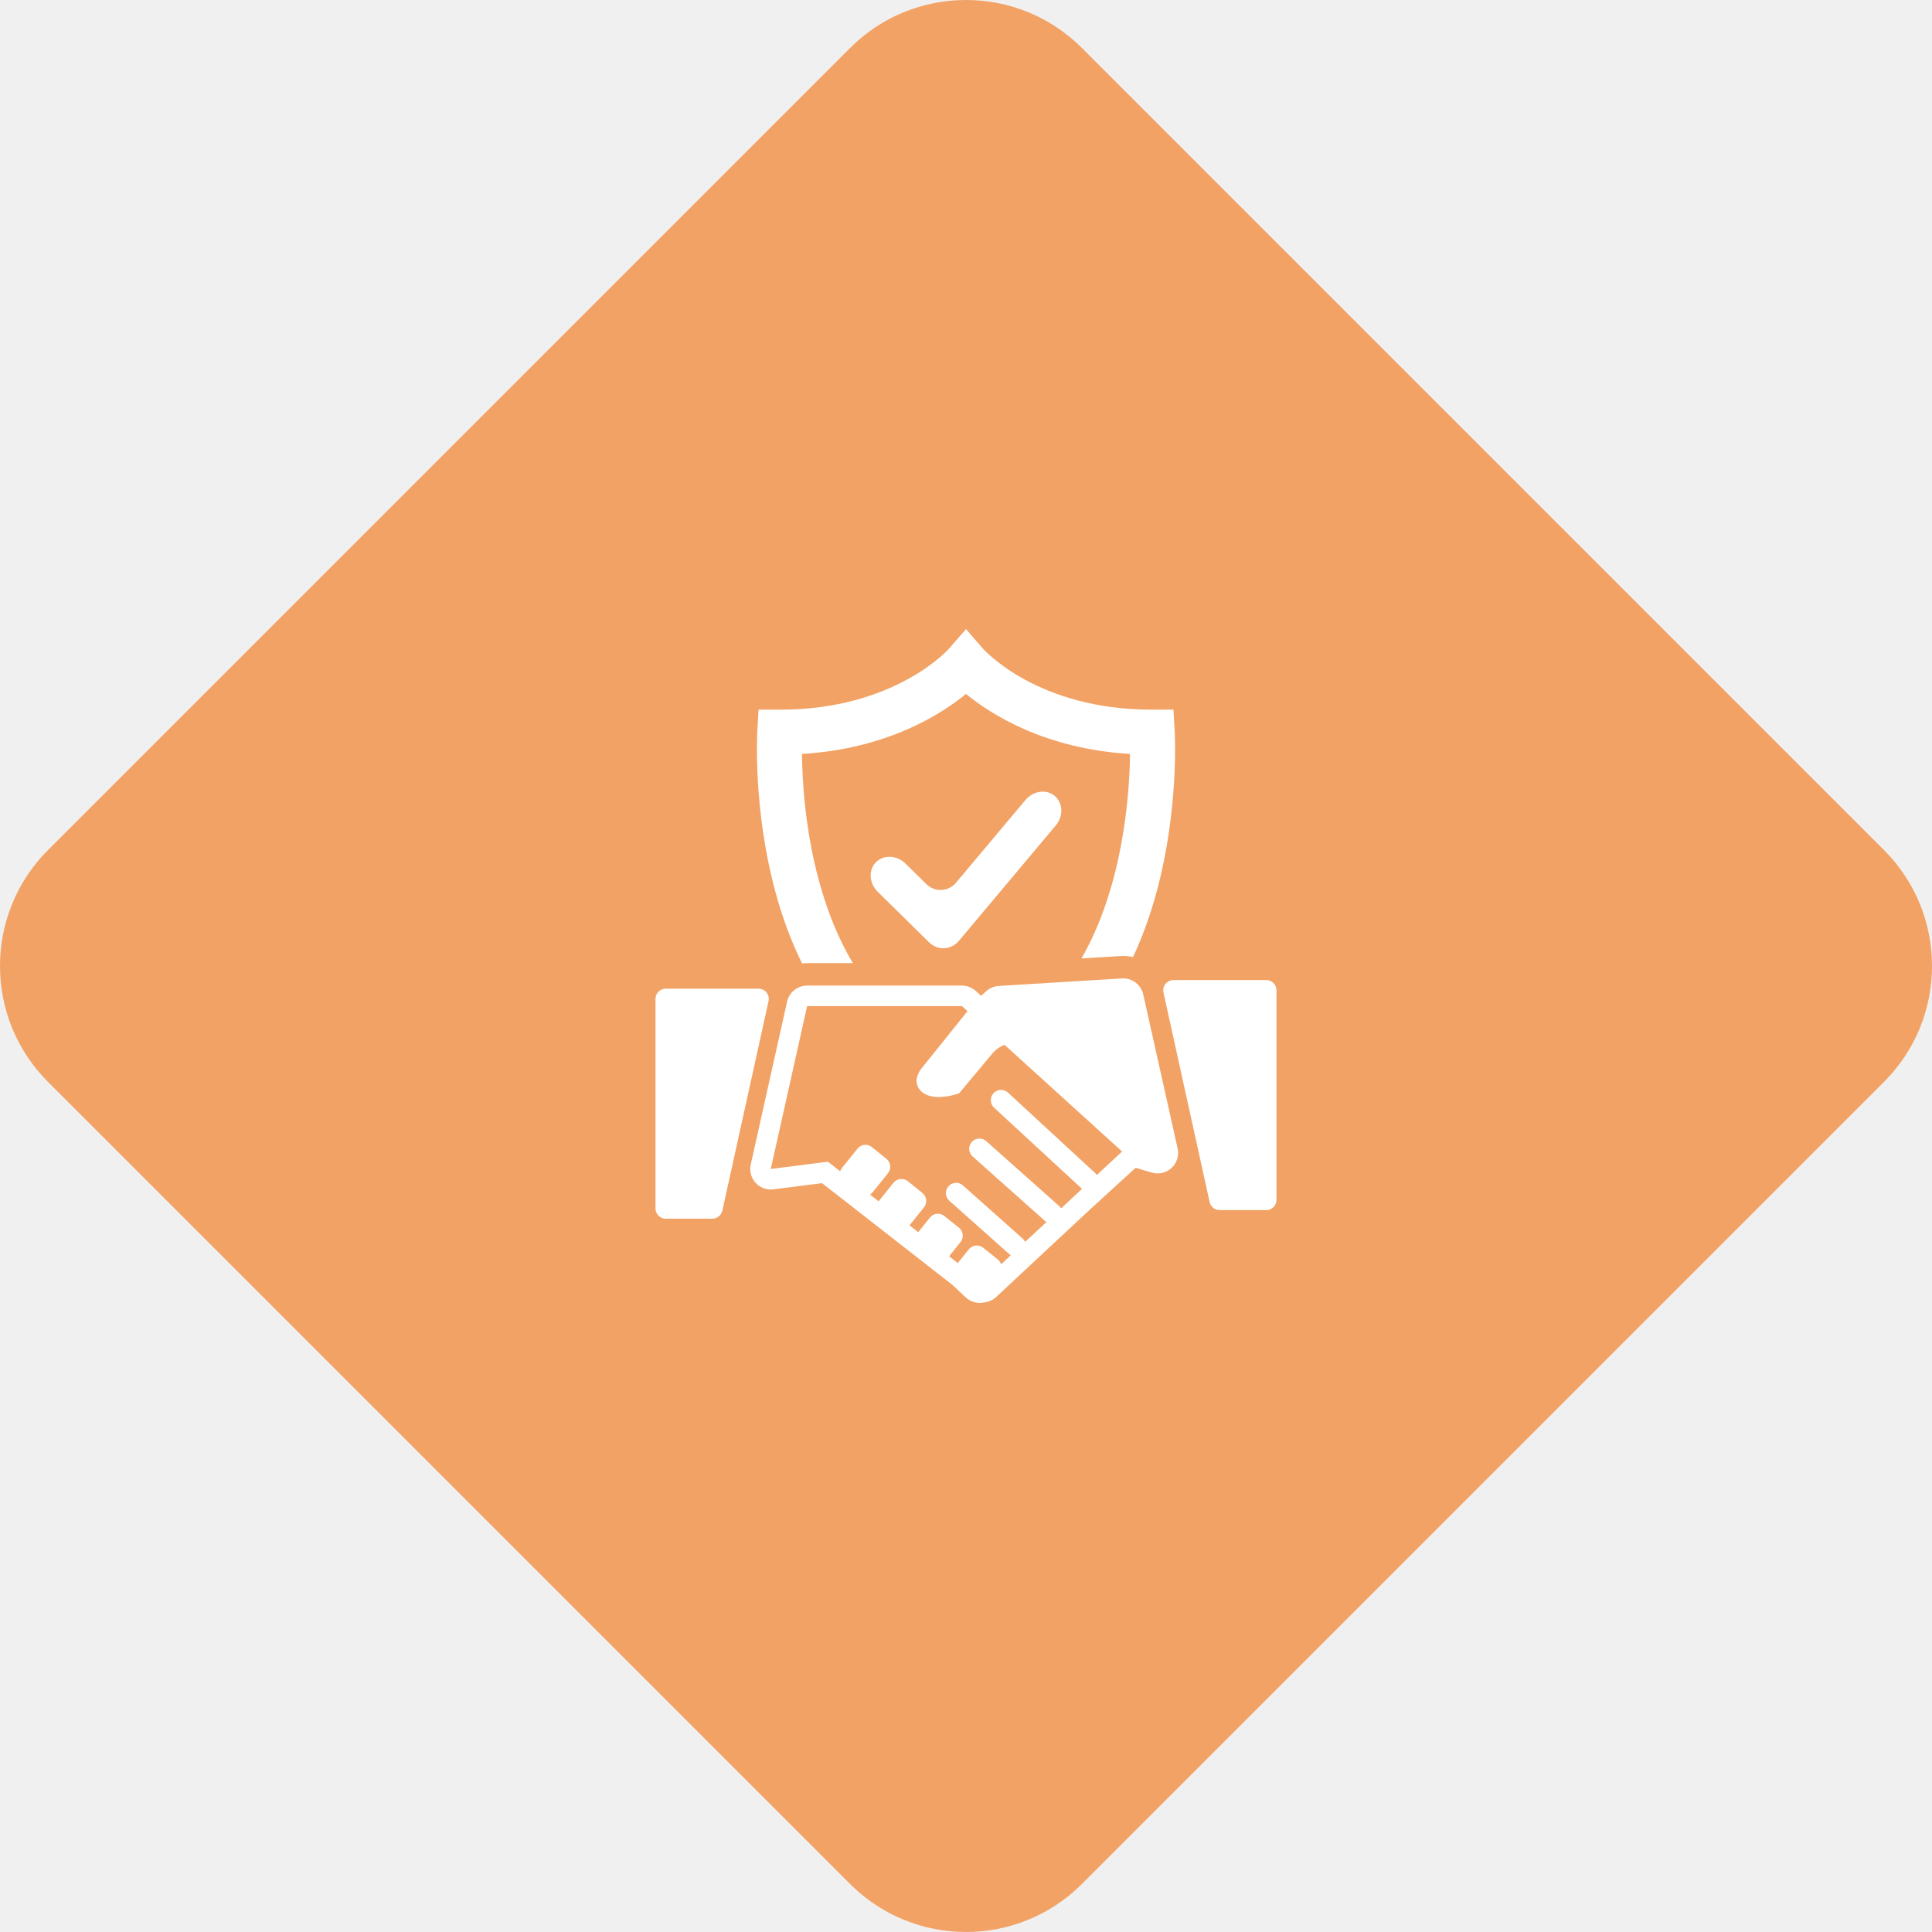
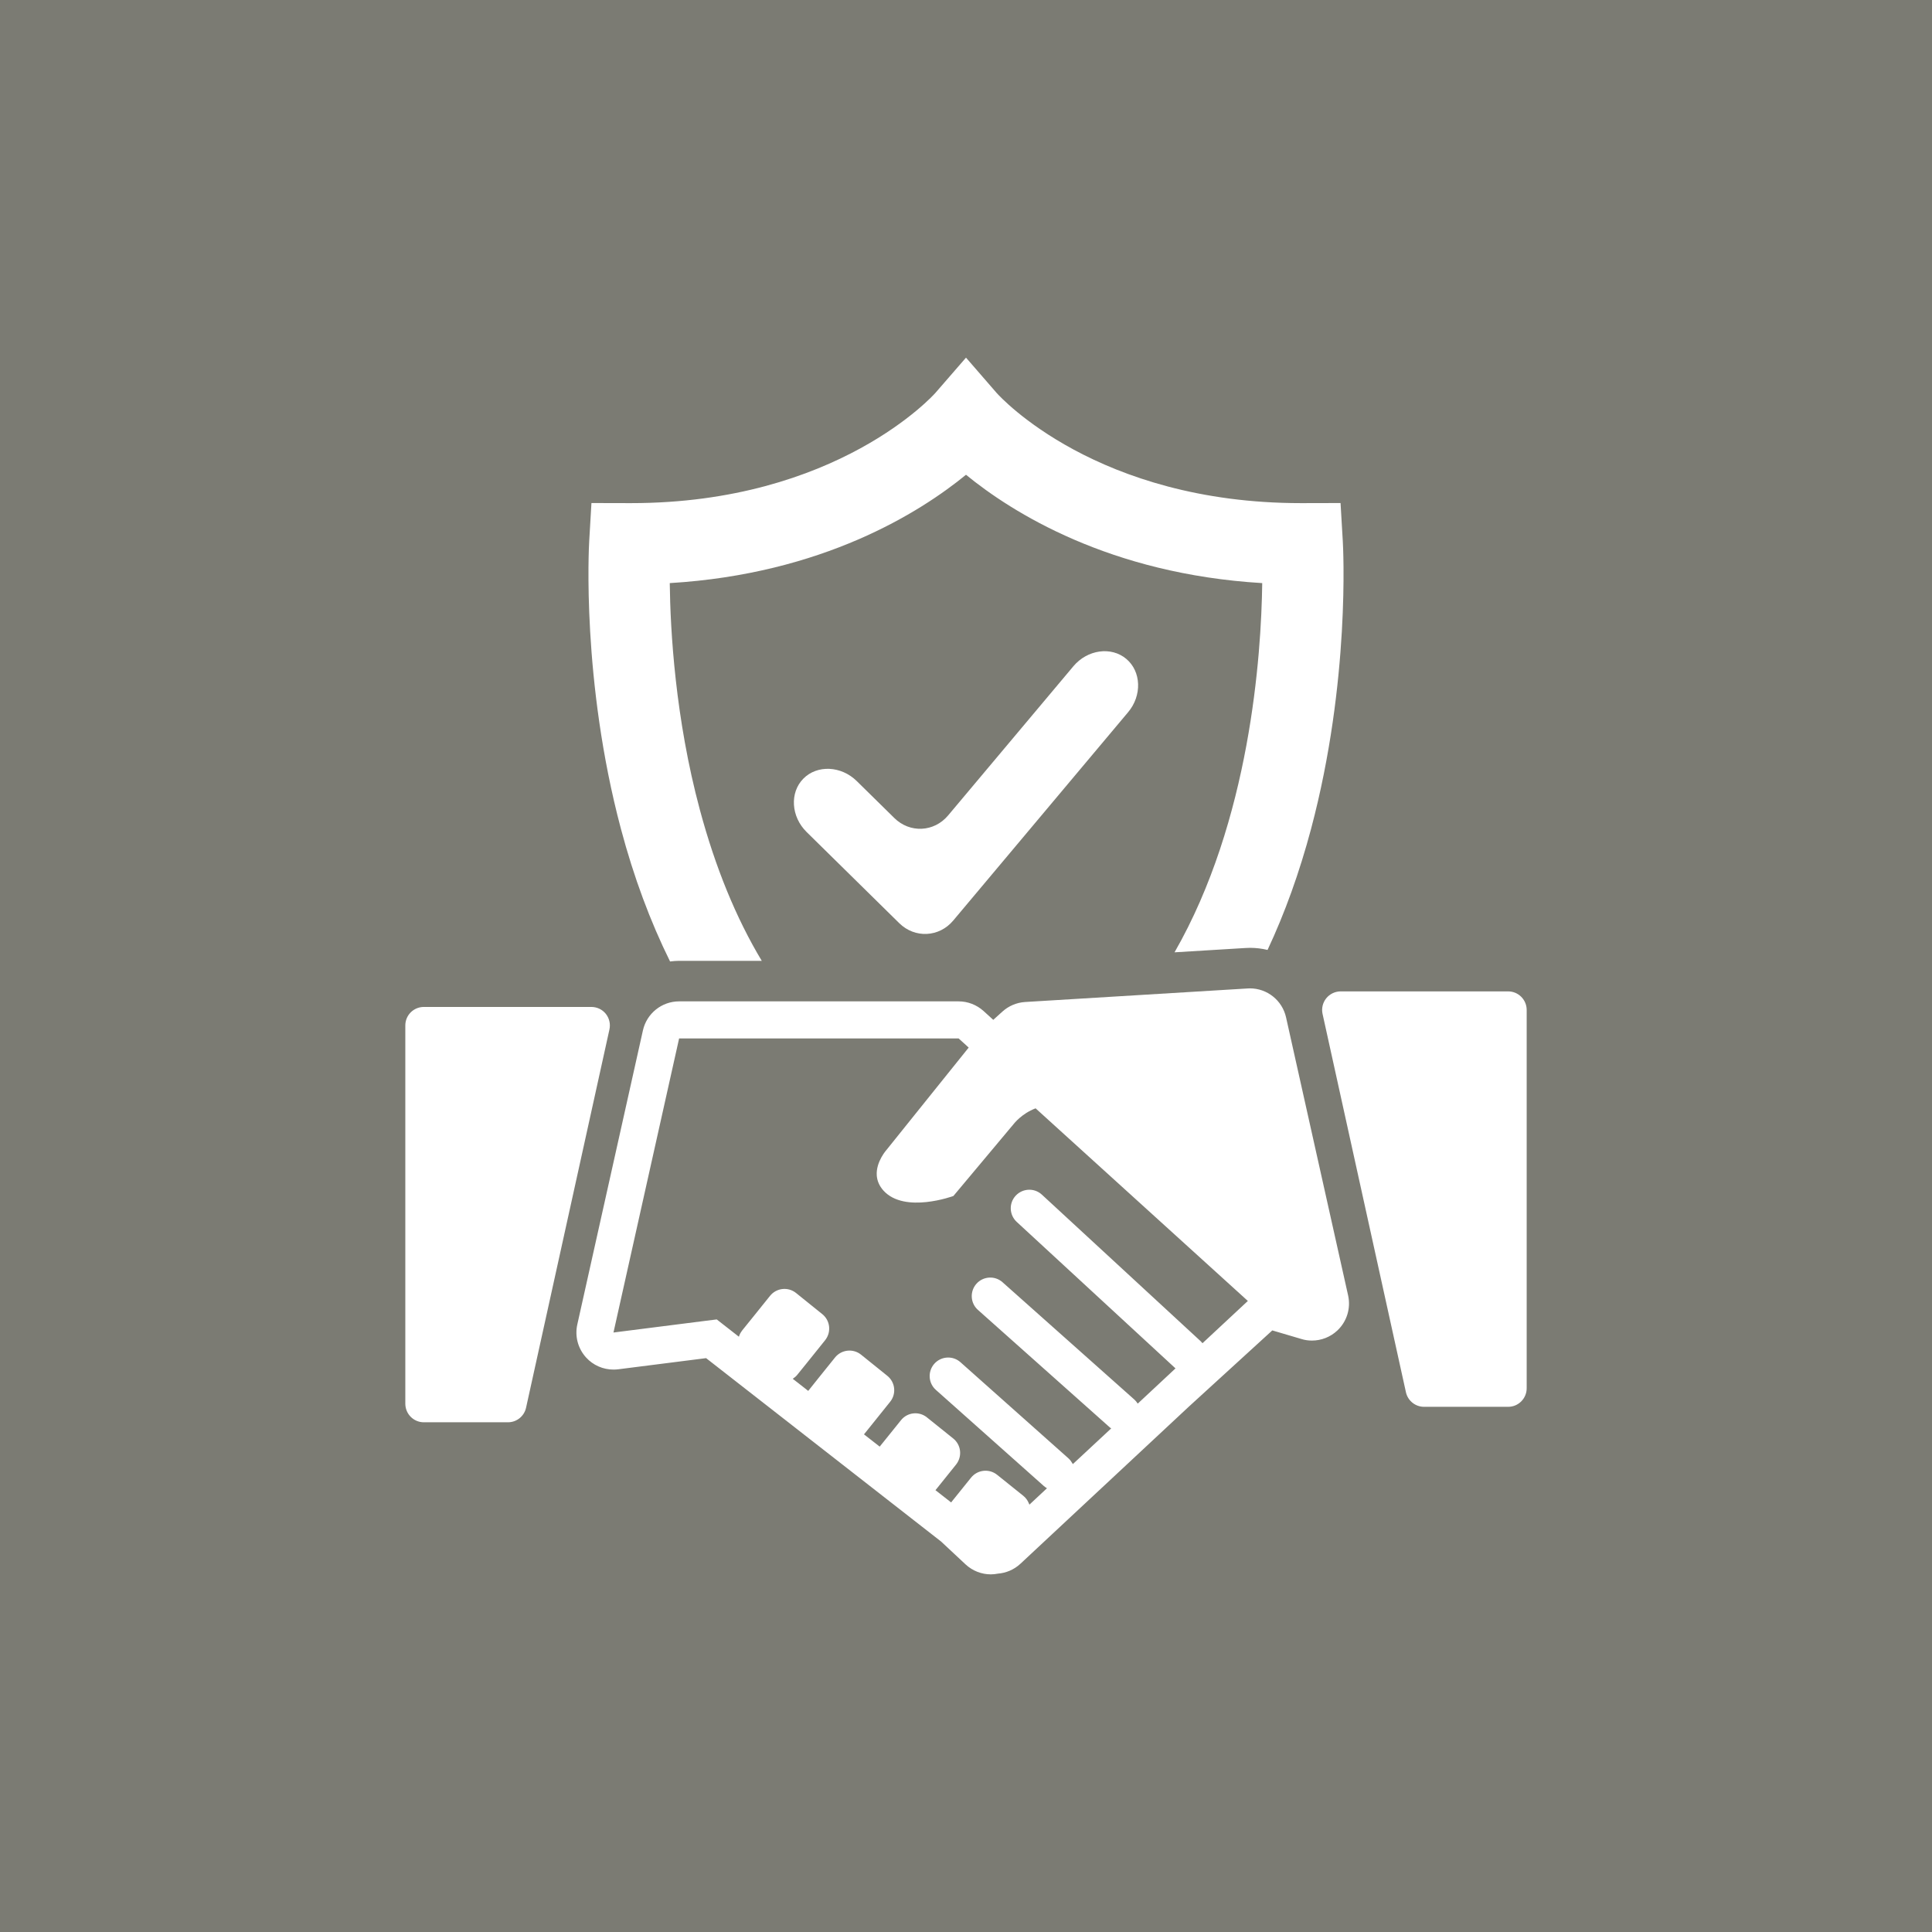
- <svg xmlns="http://www.w3.org/2000/svg" version="1.1" id="svg1223" width="508.341" height="508.337" viewBox="0 0 508.341 508.337">
-   <defs id="defs1227" />
-   <g id="g1231" transform="matrix(1.333333,0,0,-1.333333,-450.275,1723.03)">
-     <g id="g1233" transform="scale(0.1)">
-       <path d="m 5054.54,9205 -1582.7,1582.7 c -126.37,126.3 -126.37,331.2 0,457.6 l 1582.7,1582.7 c 126.36,126.3 331.24,126.3 457.6,0 l 1582.7,-1582.7 c 126.37,-126.4 126.37,-331.3 0,-457.6 L 5512.14,9205 c -126.36,-126.4 -331.24,-126.4 -457.6,0" style="fill:#f2a264;fill-opacity:1;fill-rule:nonzero;stroke:none" id="path1243" />
-       <path d="m 5269.28,11066 c -15.34,-18.2 -41.81,-19.5 -58.83,-2.8 l -101.32,99.7 c -17.03,16.8 -18.62,43 -3.55,58.3 15.07,15.3 41.31,14.1 58.33,-2.6 l 41.07,-40.4 c 17.01,-16.8 43.49,-15.5 58.82,2.8 l 136.87,163 c 15.35,18.3 41.37,21.9 57.82,8.1 16.45,-13.8 17.35,-40.1 2,-58.3 L 5269.28,11066" style="fill:#ffffff;fill-opacity:1;fill-rule:nonzero;stroke:none" id="path1383" />
-       <path d="m 5094.63,10565.8 c 1.56,1 3.06,2.3 4.33,3.9 l 9.07,11.2 21.36,26.6 c 6.98,8.8 5.6,21.5 -3.11,28.5 l -28.68,23.1 c -8.74,7 -21.48,5.6 -28.48,-3.2 l -17.76,-22.1 -12.68,-15.7 c 0,-0.1 -0.03,-0.1 -0.03,-0.1 -1.64,-2.1 -2.79,-4.3 -3.51,-6.7 l -24.19,18.9 -11.3,-1.4 -101.57,-12.9 71.74,321.4 h 204.51 100.94 l 7.73,-7 3.28,-3 -63.38,-78.9 -26,-32.4 c 0,0 -12.22,-13.3 -11.07,-28.6 0.43,-5.4 2.5,-11.1 7.41,-16.5 23.23,-25.4 76.32,-5.8 76.32,-5.8 l 66.07,78.9 c 0,0 8.59,11.2 23.78,16.9 l 231.95,-210.5 -49.58,-46.2 c -0.61,0.7 -1.24,1.5 -1.99,2.2 l -173.55,160.2 c -8.22,7.6 -21.04,7 -28.62,-1.2 -7.59,-8.2 -7.06,-21 1.15,-28.6 l 173.52,-160.1 -12.74,-11.9 -28.53,-26.6 c -0.09,0.1 -0.15,0.2 -0.23,0.3 -0.93,1.4 -2,2.8 -3.32,4 l -144.15,128.3 c -8.33,7.5 -21.13,6.7 -28.56,-1.6 -7.44,-8.4 -6.72,-21.2 1.64,-28.6 l 144.12,-128.4 c 0.26,-0.2 0.54,-0.3 0.8,-0.6 0.24,-0.2 0.47,-0.3 0.7,-0.5 l -41.91,-39 c -0.2,0.4 -0.49,0.8 -0.75,1.2 -1.04,1.8 -2.31,3.5 -3.95,5 l -118.07,105.1 c -8.36,7.5 -21.15,6.7 -28.59,-1.6 -7.44,-8.4 -6.68,-21.2 1.67,-28.6 l 118.04,-105.1 c 0.57,-0.5 1.21,-0.9 1.81,-1.4 0.53,-0.3 1.01,-0.7 1.56,-1 l -19.19,-17.9 c -0.24,0.7 -0.58,1.3 -0.87,2 -1.27,2.9 -3.14,5.5 -5.74,7.6 l -28.68,23 c -8.7,7 -21.47,5.6 -28.48,-3.1 l -20.69,-25.7 -1.07,-1.4 -17.15,13.4 2.28,2.8 20.24,25.2 c 7,8.8 5.62,21.5 -3.12,28.5 l -28.65,23 c -8.73,7.1 -21.47,5.7 -28.48,-3.1 l -16.66,-20.7 -6.54,-8.1 -17.18,13.4 7.73,9.6 20.86,26 c 7.01,8.7 5.62,21.4 -3.11,28.4 l -28.68,23.1 c -8.7,7 -21.44,5.6 -28.45,-3.1 l -17.29,-21.5 -12,-15 -10.43,8.2 -6.46,5 c 0.2,0.2 0.41,0.3 0.61,0.5 z m 538.49,394.5 c -4.15,18.6 -20.66,31.7 -39.49,31.7 -0.83,0 -1.67,0 -2.51,-0.1 l -243.27,-14.8 c -9.2,-0.6 -17.93,-4.3 -24.76,-10.5 l -9.95,-9 -10.66,9.7 c -7.47,6.7 -17.15,10.5 -27.21,10.5 h -100.94 -204.51 c -18.99,0 -35.4,-13.2 -39.55,-31.7 l -71.71,-321.4 c -2.88,-12.9 0.69,-26.3 9.6,-36.1 7.69,-8.5 18.62,-13.2 29.92,-13.2 1.7,0 3.4,0.1 5.1,0.3 l 96.13,12.2 256.91,-200.5 26.63,-24.9 c 7.76,-7.2 17.7,-10.9 27.61,-10.9 2.63,0 5.22,0.3 7.79,0.8 8.87,0.7 17.55,4.3 24.47,10.7 l 184.27,171.9 91.09,83.2 31.85,-9.4 c 3.77,-1.2 7.63,-1.7 11.47,-1.7 10.14,0 20.06,3.8 27.67,10.9 10.49,9.8 14.99,24.4 11.87,38.4 l -67.82,303.9" style="fill:#ffffff;fill-opacity:1;fill-rule:nonzero;stroke:none" id="path1385" />
-       <path d="m 4889.69,10964.2 c -3.86,4.8 -9.66,7.5 -15.8,7.5 h -183.06 c -11.18,0 -20.23,-9 -20.23,-20.2 v -413.4 c 0,-11.2 9.05,-20.3 20.23,-20.3 h 91.95 c 9.51,0 17.73,6.6 19.77,15.9 l 91.12,413.4 c 1.32,6 -0.15,12.3 -3.98,17.1" style="fill:#ffffff;fill-opacity:1;fill-rule:nonzero;stroke:none" id="path1387" />
-       <path d="m 4959.93,11021.4 c 3.25,0.4 6.54,0.7 9.89,0.7 h 90.32 c -28.05,46.7 -50.63,101.8 -67.63,165 -26.9,100 -32.28,195.7 -32.92,247.8 167.04,10 273.65,77.4 323.75,118.4 50.1,-41 156.71,-108.4 323.73,-118.4 -1.03,-79.3 -13.26,-259.6 -95.83,-403.5 l 77.19,4.7 c 1.53,0.1 3.37,0.2 5.2,0.2 6.62,0 13.05,-0.8 19.26,-2.3 18.91,40.3 34.82,84.5 47.56,132.3 43.06,161.8 35.04,308.1 34.68,314.3 l -2.46,41.8 -41.91,-0.1 c -0.45,0 -0.86,0 -1.31,0 -222.94,0 -328.4,115.7 -332.62,120.4 l -33.49,38.6 -33.49,-38.6 c -1.05,-1.2 -107.17,-120.4 -332.63,-120.4 -0.43,0 -0.87,0 -1.3,0 l -41.91,0.1 -2.46,-41.8 c -0.36,-6.2 -8.37,-152.5 34.68,-314.3 14.09,-52.9 32.08,-101.2 53.7,-144.9" style="fill:#ffffff;fill-opacity:1;fill-rule:nonzero;stroke:none" id="path1389" />
-       <path d="m 5875.85,10988.7 h -183.06 c -6.14,0 -11.96,-2.8 -15.8,-7.6 -3.83,-4.8 -5.3,-11.1 -3.98,-17 l 91.12,-413.5 c 2.04,-9.2 10.26,-15.9 19.77,-15.9 h 91.95 c 11.19,0 20.23,9.1 20.23,20.3 v 413.4 c 0,11.2 -9.04,20.3 -20.23,20.3" style="fill:#ffffff;fill-opacity:1;fill-rule:nonzero;stroke:none" id="path1391" />
+ <svg xmlns="http://www.w3.org/2000/svg" version="1.1" id="svg1684" width="620" height="620" viewBox="0 0 620 620">
+   <defs id="defs1688" />
+   <g id="g1692" transform="matrix(1.333333,0,0,-1.333333,-3083.357,-789.1339)">
+     <rect style="fill:#7b7b73;fill-opacity:1;stroke-width:0.75" id="rect2177-5-1-6" width="465" height="465" x="2312.518" y="591.85" transform="scale(1,-1)" />
+     <g id="g5880-0" transform="matrix(0.2202336,0,0,0.2202336,1381.449,-3250.543)">
+       <path d="m 5269.28,11066 c -15.34,-18.2 -41.81,-19.5 -58.83,-2.8 l -101.32,99.7 c -17.03,16.8 -18.62,43 -3.55,58.3 15.07,15.3 41.31,14.1 58.33,-2.6 l 41.07,-40.4 c 17.01,-16.8 43.49,-15.5 58.82,2.8 l 136.87,163 c 15.35,18.3 41.37,21.9 57.82,8.1 16.45,-13.8 17.35,-40.1 2,-58.3 L 5269.28,11066" style="fill:#ffffff;fill-opacity:1;fill-rule:nonzero;stroke:none" id="path1844-6" />
+       <path d="m 5094.63,10565.8 c 1.56,1 3.06,2.3 4.33,3.9 l 9.07,11.2 21.36,26.6 c 6.98,8.8 5.6,21.5 -3.11,28.5 l -28.68,23.1 c -8.74,7 -21.48,5.6 -28.48,-3.2 l -17.76,-22.1 -12.68,-15.7 c 0,-0.1 -0.03,-0.1 -0.03,-0.1 -1.64,-2.1 -2.79,-4.3 -3.51,-6.7 l -24.19,18.9 -11.3,-1.4 -101.57,-12.9 71.74,321.4 h 204.51 100.94 l 7.73,-7 3.28,-3 -63.38,-78.9 -26,-32.4 c 0,0 -12.22,-13.3 -11.07,-28.6 0.43,-5.4 2.5,-11.1 7.41,-16.5 23.23,-25.4 76.32,-5.8 76.32,-5.8 l 66.07,78.9 c 0,0 8.59,11.2 23.78,16.9 l 231.95,-210.5 -49.58,-46.2 c -0.61,0.7 -1.24,1.5 -1.99,2.2 l -173.55,160.2 c -8.22,7.6 -21.04,7 -28.62,-1.2 -7.59,-8.2 -7.06,-21 1.15,-28.6 l 173.52,-160.1 -12.74,-11.9 -28.53,-26.6 c -0.09,0.1 -0.15,0.2 -0.23,0.3 -0.93,1.4 -2,2.8 -3.32,4 l -144.15,128.3 c -8.33,7.5 -21.13,6.7 -28.56,-1.6 -7.44,-8.4 -6.72,-21.2 1.64,-28.6 l 144.12,-128.4 c 0.26,-0.2 0.54,-0.3 0.8,-0.6 0.24,-0.2 0.47,-0.3 0.7,-0.5 l -41.91,-39 c -0.2,0.4 -0.49,0.8 -0.75,1.2 -1.04,1.8 -2.31,3.5 -3.95,5 l -118.07,105.1 c -8.36,7.5 -21.15,6.7 -28.59,-1.6 -7.44,-8.4 -6.68,-21.2 1.67,-28.6 l 118.04,-105.1 c 0.57,-0.5 1.21,-0.9 1.81,-1.4 0.53,-0.3 1.01,-0.7 1.56,-1 l -19.19,-17.9 c -0.24,0.7 -0.58,1.3 -0.87,2 -1.27,2.9 -3.14,5.5 -5.74,7.6 l -28.68,23 c -8.7,7 -21.47,5.6 -28.48,-3.1 l -20.69,-25.7 -1.07,-1.4 -17.15,13.4 2.28,2.8 20.24,25.2 c 7,8.8 5.62,21.5 -3.12,28.5 l -28.65,23 c -8.73,7.1 -21.47,5.7 -28.48,-3.1 l -16.66,-20.7 -6.54,-8.1 -17.18,13.4 7.73,9.6 20.86,26 c 7.01,8.7 5.62,21.4 -3.11,28.4 l -28.68,23.1 c -8.7,7 -21.44,5.6 -28.45,-3.1 l -17.29,-21.5 -12,-15 -10.43,8.2 -6.46,5 c 0.2,0.2 0.41,0.3 0.61,0.5 z m 538.49,394.5 c -4.15,18.6 -20.66,31.7 -39.49,31.7 -0.83,0 -1.67,0 -2.51,-0.1 l -243.27,-14.8 c -9.2,-0.6 -17.93,-4.3 -24.76,-10.5 l -9.95,-9 -10.66,9.7 c -7.47,6.7 -17.15,10.5 -27.21,10.5 h -100.94 -204.51 c -18.99,0 -35.4,-13.2 -39.55,-31.7 l -71.71,-321.4 c -2.88,-12.9 0.69,-26.3 9.6,-36.1 7.69,-8.5 18.62,-13.2 29.92,-13.2 1.7,0 3.4,0.1 5.1,0.3 l 96.13,12.2 256.91,-200.5 26.63,-24.9 c 7.76,-7.2 17.7,-10.9 27.61,-10.9 2.63,0 5.22,0.3 7.79,0.8 8.87,0.7 17.55,4.3 24.47,10.7 l 184.27,171.9 91.09,83.2 31.85,-9.4 c 3.77,-1.2 7.63,-1.7 11.47,-1.7 10.14,0 20.06,3.8 27.67,10.9 10.49,9.8 14.99,24.4 11.87,38.4 l -67.82,303.9" style="fill:#ffffff;fill-opacity:1;fill-rule:nonzero;stroke:none" id="path1846-2" />
+       <path d="m 4889.69,10964.2 c -3.86,4.8 -9.66,7.5 -15.8,7.5 h -183.06 c -11.18,0 -20.23,-9 -20.23,-20.2 v -413.4 c 0,-11.2 9.05,-20.3 20.23,-20.3 h 91.95 c 9.51,0 17.73,6.6 19.77,15.9 l 91.12,413.4 c 1.32,6 -0.15,12.3 -3.98,17.1" style="fill:#ffffff;fill-opacity:1;fill-rule:nonzero;stroke:none" id="path1848-6" />
+       <path d="m 4959.93,11021.4 c 3.25,0.4 6.54,0.7 9.89,0.7 h 90.32 c -28.05,46.7 -50.63,101.8 -67.63,165 -26.9,100 -32.28,195.7 -32.92,247.8 167.04,10 273.65,77.4 323.75,118.4 50.1,-41 156.71,-108.4 323.73,-118.4 -1.03,-79.3 -13.26,-259.6 -95.83,-403.5 l 77.19,4.7 c 1.53,0.1 3.37,0.2 5.2,0.2 6.62,0 13.05,-0.8 19.26,-2.3 18.91,40.3 34.82,84.5 47.56,132.3 43.06,161.8 35.04,308.1 34.68,314.3 l -2.46,41.8 -41.91,-0.1 c -0.45,0 -0.86,0 -1.31,0 -222.94,0 -328.4,115.7 -332.62,120.4 l -33.49,38.6 -33.49,-38.6 c -1.05,-1.2 -107.17,-120.4 -332.63,-120.4 -0.43,0 -0.87,0 -1.3,0 l -41.91,0.1 -2.46,-41.8 c -0.36,-6.2 -8.37,-152.5 34.68,-314.3 14.09,-52.9 32.08,-101.2 53.7,-144.9" style="fill:#ffffff;fill-opacity:1;fill-rule:nonzero;stroke:none" id="path1850-1" />
+       <path d="m 5875.85,10988.7 h -183.06 c -6.14,0 -11.96,-2.8 -15.8,-7.6 -3.83,-4.8 -5.3,-11.1 -3.98,-17 l 91.12,-413.5 c 2.04,-9.2 10.26,-15.9 19.77,-15.9 h 91.95 c 11.19,0 20.23,9.1 20.23,20.3 v 413.4 c 0,11.2 -9.04,20.3 -20.23,20.3" style="fill:#ffffff;fill-opacity:1;fill-rule:nonzero;stroke:none" id="path1852-8" />
    </g>
  </g>
</svg>
